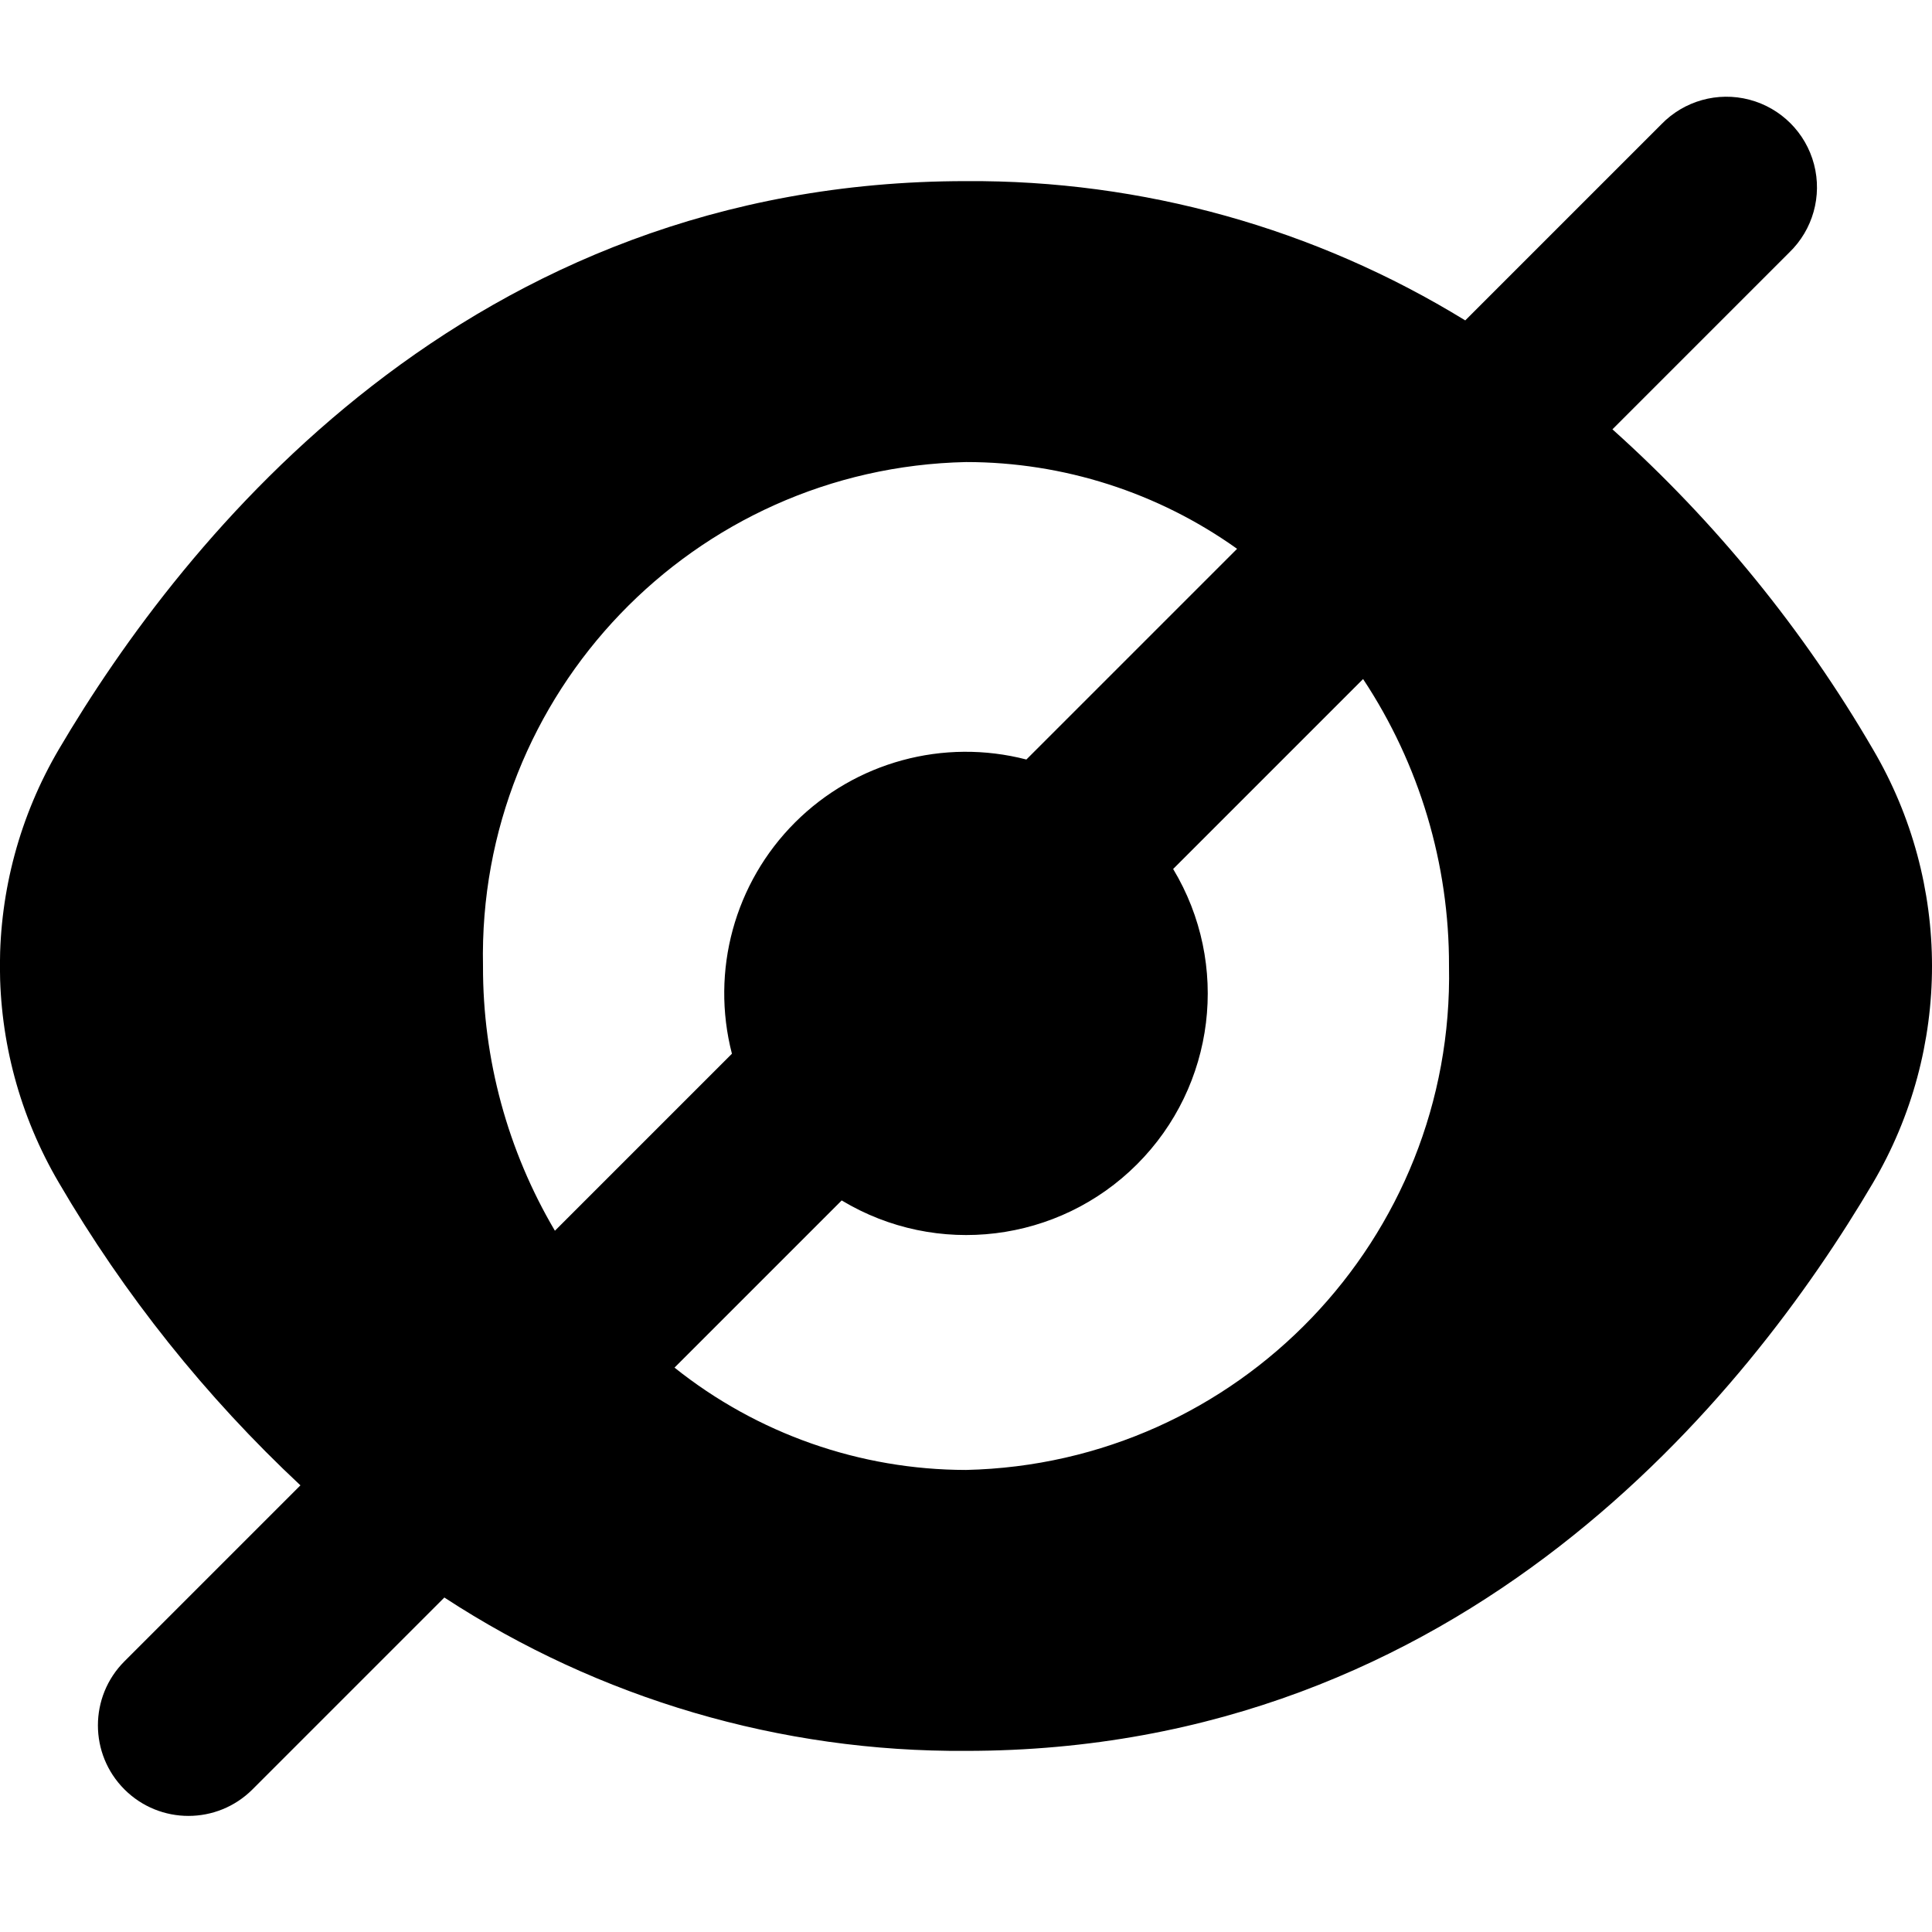
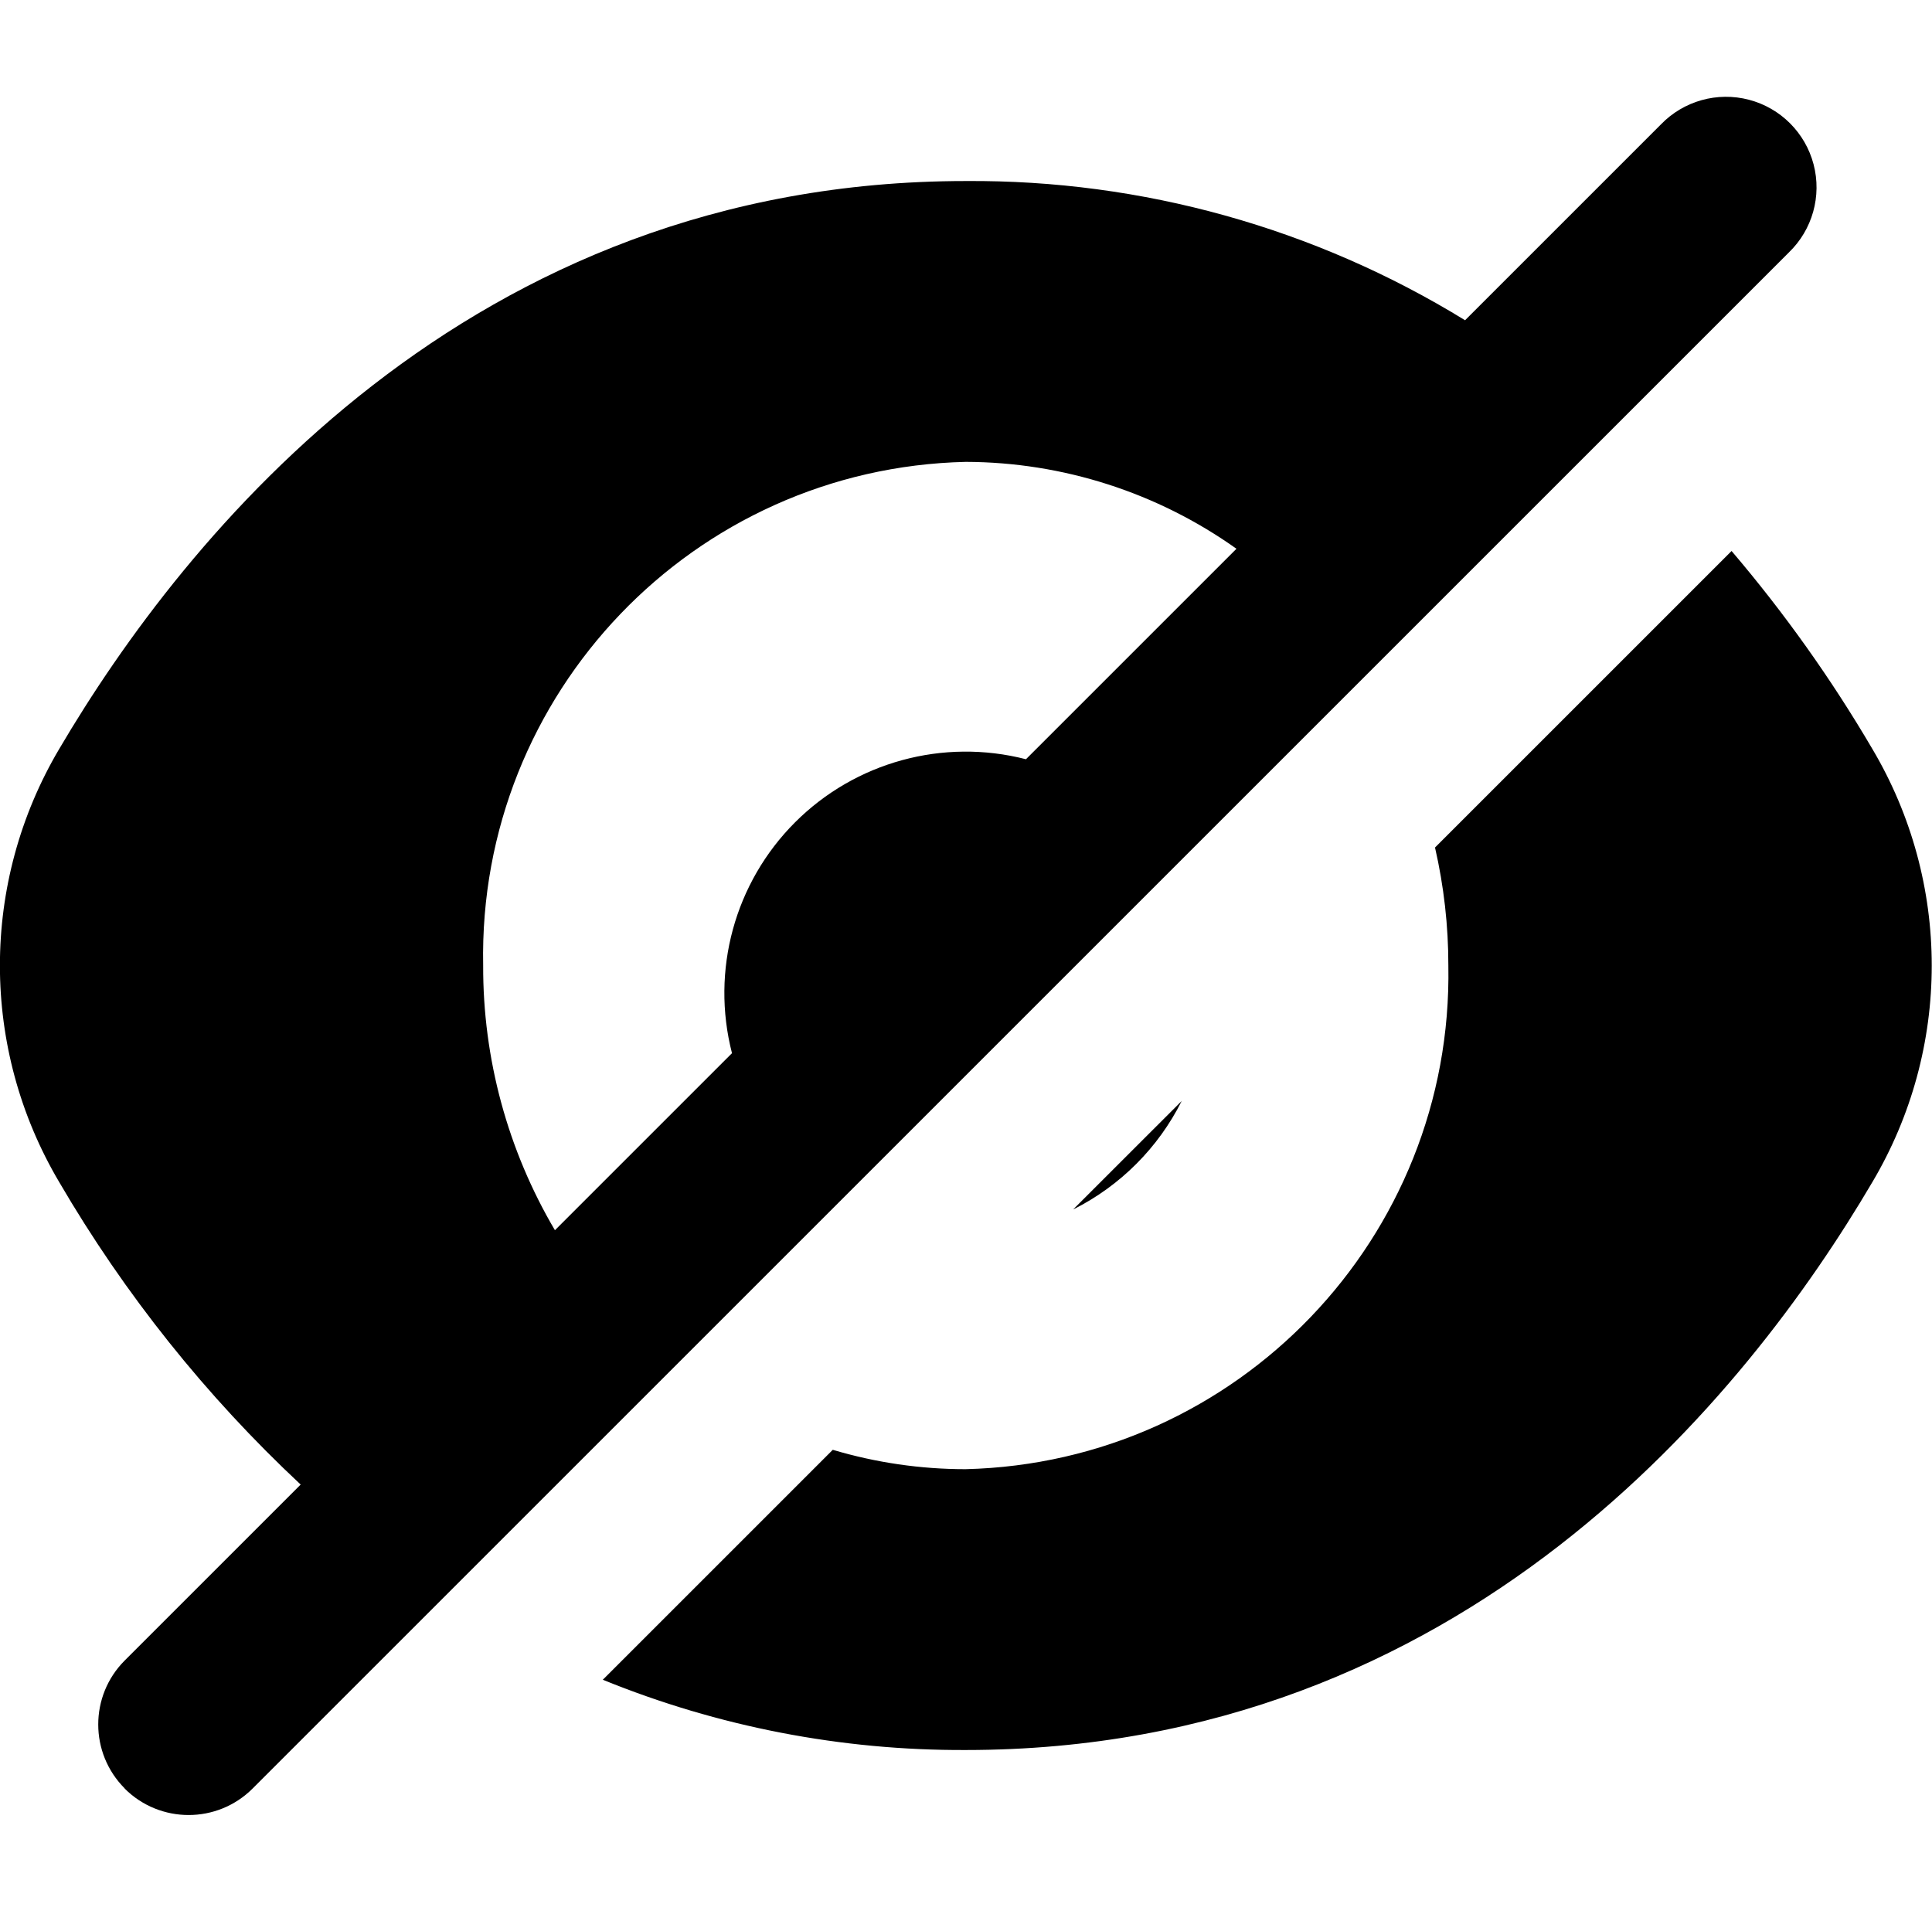
- <svg xmlns="http://www.w3.org/2000/svg" width="32" height="32" viewBox="0 0 32 32">
-   <g transform="translate(-1010 -1929)">
-     <rect width="32" height="32" transform="translate(1010 1929)" fill="none" />
-     <path d="M670.061,1299.638a1.5,1.5,0,0,1,0-2.121l2.915-2.915a22.136,22.136,0,0,1-4-5.011,7.085,7.085,0,0,1,0-7.182c2.067-3.513,6.77-9.409,15.023-9.409a15.594,15.594,0,0,1,8.27,2.307l3.247-3.247a1.5,1.5,0,1,1,2.121,2.121l-2.93,2.93a21.932,21.932,0,0,1,4.315,5.3,7.081,7.081,0,0,1,0,7.182C696.956,1293.1,692.253,1299,684,1299a15.6,15.6,0,0,1-8.64-2.54l-3.178,3.178a1.5,1.5,0,0,1-2.121,0ZM684,1294.347a8.185,8.185,0,0,0,8-8.347,8.562,8.562,0,0,0-1.423-4.753l-3.146,3.146a4,4,0,0,1-5.49,5.49l-2.769,2.769A7.748,7.748,0,0,0,684,1294.347ZM676,1286a8.58,8.58,0,0,0,1.191,4.385l2.932-2.932A4,4,0,0,1,685,1282.58l3.49-3.49a7.728,7.728,0,0,0-4.487-1.437A8.178,8.178,0,0,0,676,1286Z" transform="translate(342 659)" />
+ <svg xmlns="http://www.w3.org/2000/svg" width="32.013" height="32" viewBox="0 0 32.013 32">
+   <g id="Group_158" data-name="Group 158" transform="translate(-1009.994 -1929)">
+     <g id="Group_123" data-name="Group 123">
+       <rect id="Rectangle_126" data-name="Rectangle 126" width="32" height="32" transform="translate(1010 1929)" fill="none" />
+       <path id="Union_24" data-name="Union 24" d="M670.061,1299.638a1.5,1.5,0,0,1,0-2.121l2.915-2.915a22.134,22.134,0,0,1-4-5.011,7.046,7.046,0,0,1,0-7.181c2.068-3.514,6.769-9.41,15.023-9.41a15.582,15.582,0,0,1,8.271,2.307l3.245-3.245a1.5,1.5,0,1,1,2.121,2.121l-25.456,25.456a1.5,1.5,0,0,1-2.121,0ZM676,1286a8.586,8.586,0,0,0,1.189,4.387l2.934-2.934a4,4,0,0,1,4.871-4.871l3.488-3.488a7.779,7.779,0,0,0-4.485-1.44A8.188,8.188,0,0,0,676,1286Zm1.981,11.838,3.812-3.812a7.7,7.7,0,0,0,2.2.321,8.2,8.2,0,0,0,8-8.347,8.713,8.713,0,0,0-.221-1.955l4.914-4.914a22.94,22.94,0,0,1,2.332,3.279,7.038,7.038,0,0,1,0,7.181c-2.066,3.515-6.766,9.41-15.022,9.41A15.758,15.758,0,0,1,677.984,1297.837Zm7.8-7.8,1.794-1.793a4.034,4.034,0,0,1-1.792,1.795Z" transform="translate(342 659)" />
+     </g>
  </g>
</svg>
